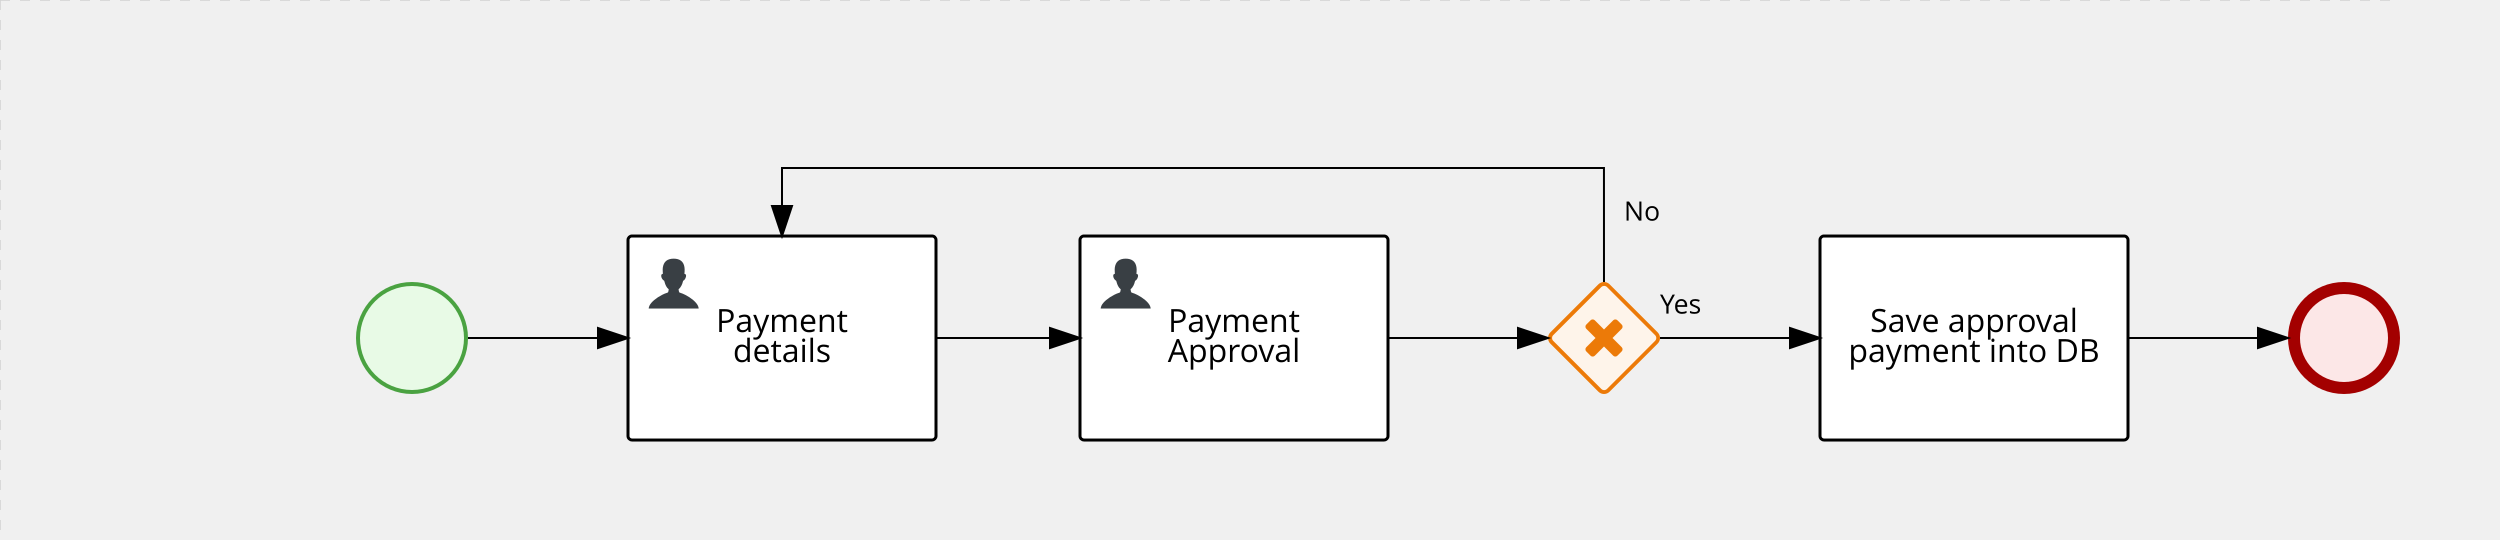
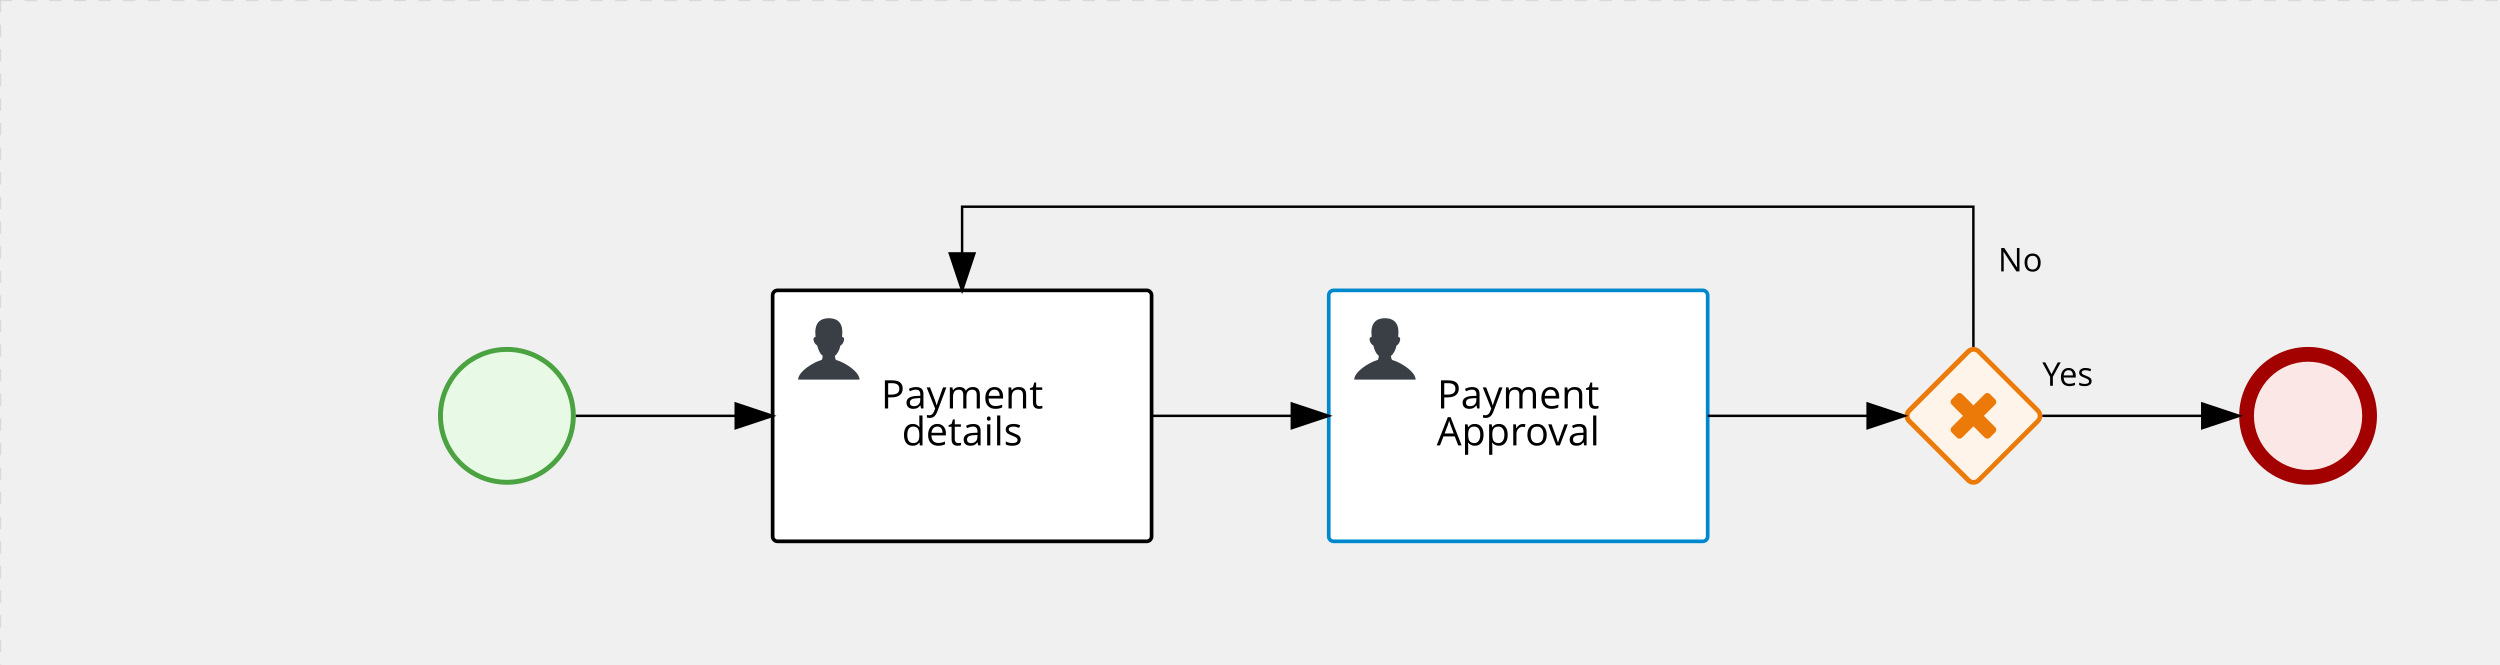
- <svg xmlns="http://www.w3.org/2000/svg" version="1.1" width="1250" height="270" viewBox="0 0 1250 270">
+ <svg xmlns="http://www.w3.org/2000/svg" version="1.1" width="1016" height="270" viewBox="0 0 1016 270">
  <defs />
  <g transform="matrix(1,0,0,1,0,0)">
    <g>
      <g>
        <g>
          <path fill="none" stroke="#d3d3d3" paint-order="fill stroke markers" d=" M 0 0 L 1200 0" stroke-miterlimit="10" stroke-opacity="0.8" stroke-dasharray="5" />
        </g>
        <g>
          <path fill="none" stroke="#d3d3d3" paint-order="fill stroke markers" d=" M 0 0 L 0 800" stroke-miterlimit="10" stroke-opacity="0.8" stroke-dasharray="5" />
        </g>
+       </g>
+       <g id="_FCB43A53-4889-48BF-9B65-2A32B154E21C" bpmn2nodeid="_FCB43A53-4889-48BF-9B65-2A32B154E21C" transform="matrix(1,0,0,1,774,141)">
+         <g>
+           <path fill="none" stroke="none" />
+         </g>
+         <g transform="matrix(0.125,0,0,0.125,0,0)">
+           <g transform="matrix(1,0,0,1,0,0)">
+             <path fill="#fef4ea" stroke="none" id="_FCB43A53-4889-48BF-9B65-2A32B154E21C?shapeType=BACKGROUND" paint-order="stroke fill markers" d=" M 0 0 M 224.4 4.3 C 216.4 4.3 208.4 7.3 202.3 13.4 L 13.5 202.2 C 1.3 214.4 1.3 234.2 13.5 246.4 L 202.2 435.1 C 208.3 441.2 216.4 444.2 224.3 444.2 C 232.2 444.2 240.3 441.2 246.4 435.1 L 435.1 246.4 C 447.3 234.2 447.3 214.4 435.1 202.2 L 246.5 13.4 C 240.4 7.3 232.4 4.3 224.4 4.3 L 224.4 4.3 Z" />
+           </g>
+           <g>
+             <g transform="matrix(1,0,0,1,0,0)">
+               <g transform="matrix(1,0,0,1,0,0)">
+                 <path fill="#ec7a08" stroke="none" id="_FCB43A53-4889-48BF-9B65-2A32B154E21C?shapeType=BORDER&amp;renderType=FILL" paint-order="stroke fill markers" d=" M 0 0 M 20.8 212.7 L 213.3 20.2 C 219.6 13.9 229.7 13.9 235.9 20.2 L 428.4 212.7 C 434.7 219 434.7 229.1 428.4 235.3 L 235.9 427.8 C 229.6 434.1 219.5 434.1 213.3 427.8 L 20.8 235.3 C 14.5 229.1 14.5 218.9 20.8 212.7 L 20.8 212.7 Z M 0 0 M 0 224 C 0 232.1 3.1 240.3 9.3 246.5 L 201.5 438.7 C 213.9 451.1 234.1 451.1 246.5 438.7 L 438.7 246.5 C 444.9 240.3 448 232.1 448 224 C 448 215.9 444.9 207.7 438.7 201.5 L 246.5 9.3 C 234.1 -3.1 213.9 -3.1 201.5 9.3 L 9.3 201.5 C 3.1 207.7 0 215.9 0 224 L 0 224 Z" />
+               </g>
+             </g>
+           </g>
+           <g>
+             <g transform="matrix(1,0,0,1,0,0)">
+               <g transform="matrix(1,0,0,1,0,0)">
+                 <path fill="#ec7a08" stroke="none" id="_FCB43A53-4889-48BF-9B65-2A32B154E21C_exclusive" paint-order="stroke fill markers" d=" M 0 0 M 298.2 269.2 C 298.2 272.6 297.1 275.3 294.7 277.7 L 277.7 294.7 C 275.3 297.1 272.6 298.2 269.2 298.2 C 265.8 298.2 263.1 297.1 260.7 294.7 L 224 258 L 187.2 294.8 C 184.8 297.2 182.1 298.3 178.7 298.3 C 175.3 298.3 172.6 297.2 170.2 294.8 L 153.2 277.8 C 150.8 275.4 149.7 272.7 149.7 269.3 C 149.7 265.9 150.8 263.2 153.2 260.8 L 190 224 L 153.2 187.2 C 150.8 184.8 149.7 182 149.7 178.7 C 149.7 175.3 150.8 172.5 153.2 170.2 L 170.2 153.2 C 172.6 150.8 175.3 149.7 178.7 149.7 C 182.1 149.7 184.8 150.8 187.2 153.2 L 224 190 L 260.8 153.2 C 263.2 150.8 265.9 149.7 269.3 149.7 C 272.7 149.7 275.4 150.8 277.8 153.2 L 294.8 170.2 C 297.2 172.5 298.3 175.3 298.3 178.7 C 298.3 182 297.2 184.8 294.8 187.2 L 258 224 L 294.8 260.8 C 297.1 263.1 298.2 265.9 298.2 269.2 Z" />
+               </g>
+             </g>
+           </g>
+         </g>
+         <g transform="matrix(1,0,0,1,28,61)" />
      </g>
      <g id="_AECE9406-AC56-4624-BD6E-B9AA45BDD2D2" bpmn2nodeid="_AECE9406-AC56-4624-BD6E-B9AA45BDD2D2" transform="matrix(1,0,0,1,178,141)">
        <g>
          <path fill="none" stroke="none" />
        </g>
        <g transform="matrix(0.125,0,0,0.125,0,0)">
          <g transform="matrix(1,0,0,1,0,0)">
            <path fill="#e8fae6" stroke="none" id="_AECE9406-AC56-4624-BD6E-B9AA45BDD2D2?shapeType=BACKGROUND" paint-order="stroke fill markers" d=" M 0 0 M 444 224 C 444 263.9 434.2 300.8 414.4 334.5 C 394.7 368.2 368 394.9 334.4 414.5 C 300.8 434.1 263.9 444 224 444 C 184.1 444 147.2 434.2 113.5 414.4 C 79.8 394.7 53.1 368 33.5 334.4 C 13.9 300.8 4 263.9 4 224 C 4 184.1 13.8 147.2 33.6 113.5 C 53.4 79.8 80.1 53.1 113.6 33.5 C 147.1 13.9 184.1 4 224 4 C 263.9 4 300.8 13.8 334.5 33.6 C 368.2 53.4 394.9 80.1 414.5 113.6 C 434.1 147.1 444 184.1 444 224 Z" />
          </g>
          <g>
            <g transform="matrix(1,0,0,1,0,0)">
              <g transform="matrix(1,0,0,1,0,0)">
-                 <path fill="rgb(74,162,65)" stroke="none" id="_AECE9406-AC56-4624-BD6E-B9AA45BDD2D2?shapeType=BORDER&amp;renderType=FILL" paint-order="stroke fill markers" d=" M 0 0 M 224 0 C 100.3 0 0 100.3 0 224 C 0 347.7 100.3 448 224 448 C 347.7 448 448 347.7 448 224 C 448 100.3 347.7 0 224 0 Z M 0 0 M 224 432 C 109.1 432 16 338.9 16 224 C 16 109.1 109.1 16 224 16 C 338.9 16 432 109.1 432 224 C 432 338.9 338.9 432 224 432 Z" />
+                 <path fill="#4aa241" stroke="none" id="_AECE9406-AC56-4624-BD6E-B9AA45BDD2D2?shapeType=BORDER&amp;renderType=FILL" paint-order="stroke fill markers" d=" M 0 0 M 224 0 C 100.3 0 0 100.3 0 224 C 0 347.7 100.3 448 224 448 C 347.7 448 448 347.7 448 224 C 448 100.3 347.7 0 224 0 Z M 0 0 M 224 432 C 109.1 432 16 338.9 16 224 C 16 109.1 109.1 16 224 16 C 338.9 16 432 109.1 432 224 C 432 338.9 338.9 432 224 432 Z" />
              </g>
            </g>
          </g>
        </g>
        <g transform="matrix(1,0,0,1,28,61)" />
      </g>
-       <g transform="matrix(1,0,0,1,178,141)" />
      <g id="_23EB233E-288B-4ABD-B3F2-9940B74F2F49" bpmn2nodeid="_23EB233E-288B-4ABD-B3F2-9940B74F2F49" transform="matrix(1,0,0,1,314,118)">
        <g>
          <path fill="none" stroke="none" />
        </g>
        <g transform="matrix(1,0,0,1,0,0)">
          <path fill="#ffffff" stroke="none" id="_23EB233E-288B-4ABD-B3F2-9940B74F2F49?shapeType=BACKGROUND" paint-order="stroke fill markers" d=" M 2 0 L 152 0 L 152 0 A 2 2 0 0 1 154 2 L 154 100 L 154 100 A 2 2 0 0 1 152 102 L 2 102 L 2 102 A 2 2 0 0 1 0 100 L 0 2 L 0 2 A 2 2 0 0 1 2 0 Z" />
        </g>
        <g transform="matrix(1,0,0,1,0,0)">
-           <path fill="none" stroke="rgb(0,0,0)" id="_23EB233E-288B-4ABD-B3F2-9940B74F2F49?shapeType=BORDER&amp;renderType=STROKE" paint-order="fill stroke markers" d=" M 2 0 L 152 0 L 152 0 A 2 2 0 0 1 154 2 L 154 100 L 154 100 A 2 2 0 0 1 152 102 L 2 102 L 2 102 A 2 2 0 0 1 0 100 L 0 2 L 0 2 A 2 2 0 0 1 2 0 Z" stroke-miterlimit="10" stroke-width="1.5" stroke-dasharray="" />
+           <path fill="none" stroke="#000000" id="_23EB233E-288B-4ABD-B3F2-9940B74F2F49?shapeType=BORDER&amp;renderType=STROKE" paint-order="fill stroke markers" d=" M 2 0 L 152 0 L 152 0 A 2 2 0 0 1 154 2 L 154 100 L 154 100 A 2 2 0 0 1 152 102 L 2 102 L 2 102 A 2 2 0 0 1 0 100 L 0 2 L 0 2 A 2 2 0 0 1 2 0 Z" stroke-miterlimit="10" stroke-width="1.5" stroke-dasharray="" />
        </g>
        <g>
          <g transform="matrix(0.06,0,0,0.06,9.4,9.4)">
            <g transform="matrix(1,0,0,1,0,0)">
              <path fill="#393f44" stroke="none" id="_23EB233E-288B-4ABD-B3F2-9940B74F2F49_task__RvU5__iZSm" paint-order="stroke fill markers" d=" M 0 0 M 16 445.21 C 16 440.869 18.784 431.129 22.001 424.217 C 35.768 394.64 77.283 359.28 129 333.084 C 144.516 325.224 157.347 319.964 167.807 317.174 C 171.932 316.074 175.729 314.414 176.525 313.363 C 178.894 310.234 180.914 302.908 181.727 294.5 L 182.5 286.5 L 178.507 283.455 C 166.303 274.146 154.284 251.678 148.04 226.5 C 145.611 216.707 145.056 215.462 142.984 215.158 C 141.703 214.97 138.083 212.243 134.939 209.099 C 123.233 197.393 116.891 177.376 121.44 166.49 C 123.002 162.751 128.155 159.01 131.75 159.004 C 134.448 159 134.471 158.603 132.914 138.788 C 130.927 113.496 134.279 92.265 143.132 74.076 C 152.232 55.38 167.569 42.882 189.049 36.66 C 210.203 30.532 237.797 30.532 258.951 36.66 C 300.042 48.563 318.958 83.806 314.955 141 C 314.32 150.075 313.624 157.788 313.409 158.14 C 313.194 158.493 314.575 159.073 316.479 159.43 C 328.929 161.766 330.986 177.018 321.496 196.621 C 316.903 206.109 309.357 214.508 304.817 215.185 C 303.023 215.453 302.293 217.146 299.943 226.5 C 296.659 239.567 294.474 245.305 287.948 257.995 C 282.491 268.606 273.035 281.109 268.108 284.229 L 264.871 286.278 L 265.518 292.889 C 266.345 301.33 268.639 309.871 270.877 312.837 C 272.067 314.415 275.002 315.79 280.063 317.139 C 291.069 320.075 303.617 325.274 321 334.102 C 369.815 358.891 410.848 393.758 425.032 422.5 C 429.07 430.682 432 440.232 432 445.21 L 432 448 L 224 448 L 16 448 L 16 445.21 Z" />
            </g>
          </g>
        </g>
        <g transform="matrix(1,0,0,1,4.04,13.68)">
          <g transform="matrix(0.04,0,0,0.04,63.36,69.12)">
            <g transform="matrix(1,0,0,1,0,0)">
              <path fill="none" stroke="none" />
            </g>
            <g transform="matrix(1,0,0,1,0,0)">
              <path fill="none" stroke="none" />
            </g>
          </g>
        </g>
        <g transform="matrix(1,0,0,1,41.96094,36)">
          <text fill="#000000" stroke="none" font-family="Open Sans" font-size="12pt" font-style="normal" font-weight="normal" text-decoration="normal" x="35.039" y="12" text-anchor="middle" dominant-baseline="alphabetic">Payment </text>
          <text fill="#000000" stroke="none" font-family="Open Sans" font-size="12pt" font-style="normal" font-weight="normal" text-decoration="normal" x="35.039" y="27" text-anchor="middle" dominant-baseline="alphabetic">  details   </text>
        </g>
      </g>
-       <g id="_C4C3F9D6-8EB9-4116-B6B2-7900821EE25E" bpmn2nodeid="_C4C3F9D6-8EB9-4116-B6B2-7900821EE25E">
-         <g>
-           <path fill="none" stroke="#000000" paint-order="fill stroke markers" d=" M 234 169 L 299 169" stroke-miterlimit="10" stroke-dasharray="" />
-         </g>
-         <g transform="matrix(1,0,0,1,234,169)" />
-         <g transform="matrix(6.123233995736766e-17,1,-1,6.123233995736766e-17,314,164)">
-           <path fill="#000000" stroke="#000000" paint-order="fill stroke markers" d=" M 10 15 L 0 15 L 5 0 Z" stroke-miterlimit="10" stroke-dasharray="" />
-         </g>
-         <g transform="matrix(1,0,0,1,234,159)" />
-       </g>
-       <g id="_F59F3116-A7EF-417E-94E4-DE8128893B2F" bpmn2nodeid="_F59F3116-A7EF-417E-94E4-DE8128893B2F" transform="matrix(1,0,0,1,910,118)">
-         <g>
-           <path fill="none" stroke="none" />
-         </g>
-         <g transform="matrix(1,0,0,1,0,0)">
-           <path fill="#ffffff" stroke="none" id="_F59F3116-A7EF-417E-94E4-DE8128893B2F?shapeType=BACKGROUND" paint-order="stroke fill markers" d=" M 2 0 L 152 0 L 152 0 A 2 2 0 0 1 154 2 L 154 100 L 154 100 A 2 2 0 0 1 152 102 L 2 102 L 2 102 A 2 2 0 0 1 0 100 L 0 2 L 0 2 A 2 2 0 0 1 2 0 Z" />
-         </g>
-         <g transform="matrix(1,0,0,1,0,0)">
-           <path fill="none" stroke="rgb(0,0,0)" id="_F59F3116-A7EF-417E-94E4-DE8128893B2F?shapeType=BORDER&amp;renderType=STROKE" paint-order="fill stroke markers" d=" M 2 0 L 152 0 L 152 0 A 2 2 0 0 1 154 2 L 154 100 L 154 100 A 2 2 0 0 1 152 102 L 2 102 L 2 102 A 2 2 0 0 1 0 100 L 0 2 L 0 2 A 2 2 0 0 1 2 0 Z" stroke-miterlimit="10" stroke-width="1.5" stroke-dasharray="" />
-         </g>
-         <g transform="matrix(1,0,0,1,14.19141,36)">
-           <text fill="#000000" stroke="none" font-family="Open Sans" font-size="12pt" font-style="normal" font-weight="normal" text-decoration="normal" x="62.809" y="12" text-anchor="middle" dominant-baseline="alphabetic">  Save approval   </text>
-           <text fill="#000000" stroke="none" font-family="Open Sans" font-size="12pt" font-style="normal" font-weight="normal" text-decoration="normal" x="62.809" y="27" text-anchor="middle" dominant-baseline="alphabetic">payment into DB</text>
-         </g>
-       </g>
-       <g transform="matrix(1,0,0,1,910,118)" />
-       <g id="_FCB43A53-4889-48BF-9B65-2A32B154E21C" bpmn2nodeid="_FCB43A53-4889-48BF-9B65-2A32B154E21C" transform="matrix(1,0,0,1,774,141)">
-         <g>
-           <path fill="none" stroke="none" />
-         </g>
-         <g transform="matrix(0.125,0,0,0.125,0,0)">
-           <g transform="matrix(1,0,0,1,0,0)">
-             <path fill="#fef4ea" stroke="none" id="_FCB43A53-4889-48BF-9B65-2A32B154E21C?shapeType=BACKGROUND" paint-order="stroke fill markers" d=" M 0 0 M 224.4 4.3 C 216.4 4.3 208.4 7.3 202.3 13.4 L 13.5 202.2 C 1.3 214.4 1.3 234.2 13.5 246.4 L 202.2 435.1 C 208.3 441.2 216.4 444.2 224.3 444.2 C 232.2 444.2 240.3 441.2 246.4 435.1 L 435.1 246.4 C 447.3 234.2 447.3 214.4 435.1 202.2 L 246.5 13.4 C 240.4 7.3 232.4 4.3 224.4 4.3 L 224.4 4.3 Z" />
-           </g>
-           <g>
-             <g transform="matrix(1,0,0,1,0,0)">
-               <g transform="matrix(1,0,0,1,0,0)">
-                 <path fill="rgb(236,122,8)" stroke="none" id="_FCB43A53-4889-48BF-9B65-2A32B154E21C?shapeType=BORDER&amp;renderType=FILL" paint-order="stroke fill markers" d=" M 0 0 M 20.8 212.7 L 213.3 20.2 C 219.6 13.9 229.7 13.9 235.9 20.2 L 428.4 212.7 C 434.7 219 434.7 229.1 428.4 235.3 L 235.9 427.8 C 229.6 434.1 219.5 434.1 213.3 427.8 L 20.8 235.3 C 14.5 229.1 14.5 218.9 20.8 212.7 L 20.8 212.7 Z M 0 0 M 0 224 C 0 232.1 3.1 240.3 9.3 246.5 L 201.5 438.7 C 213.9 451.1 234.1 451.1 246.5 438.7 L 438.7 246.5 C 444.9 240.3 448 232.1 448 224 C 448 215.9 444.9 207.7 438.7 201.5 L 246.5 9.3 C 234.1 -3.1 213.9 -3.1 201.5 9.3 L 9.3 201.5 C 3.1 207.7 0 215.9 0 224 L 0 224 Z" />
-               </g>
-             </g>
-           </g>
-           <g>
-             <g transform="matrix(1,0,0,1,0,0)">
-               <g transform="matrix(1,0,0,1,0,0)">
-                 <path fill="#ec7a08" stroke="none" id="_FCB43A53-4889-48BF-9B65-2A32B154E21C_exclusive" paint-order="stroke fill markers" d=" M 0 0 M 298.2 269.2 C 298.2 272.6 297.1 275.3 294.7 277.7 L 277.7 294.7 C 275.3 297.1 272.6 298.2 269.2 298.2 C 265.8 298.2 263.1 297.1 260.7 294.7 L 224 258 L 187.2 294.8 C 184.8 297.2 182.1 298.3 178.7 298.3 C 175.3 298.3 172.6 297.2 170.2 294.8 L 153.2 277.8 C 150.8 275.4 149.7 272.7 149.7 269.3 C 149.7 265.9 150.8 263.2 153.2 260.8 L 190 224 L 153.2 187.2 C 150.8 184.8 149.7 182 149.7 178.7 C 149.7 175.3 150.8 172.5 153.2 170.2 L 170.2 153.2 C 172.6 150.8 175.3 149.7 178.7 149.7 C 182.1 149.7 184.8 150.8 187.2 153.2 L 224 190 L 260.8 153.2 C 263.2 150.8 265.9 149.7 269.3 149.7 C 272.7 149.7 275.4 150.8 277.8 153.2 L 294.8 170.2 C 297.2 172.5 298.3 175.3 298.3 178.7 C 298.3 182 297.2 184.8 294.8 187.2 L 258 224 L 294.8 260.8 C 297.1 263.1 298.2 265.9 298.2 269.2 Z" />
-               </g>
-             </g>
-           </g>
-         </g>
-         <g transform="matrix(1,0,0,1,28,61)" />
-       </g>
-       <g id="_7CA2A02C-6BC4-4192-8034-71D35B816C04" bpmn2nodeid="_7CA2A02C-6BC4-4192-8034-71D35B816C04">
-         <g>
-           <path fill="none" stroke="rgb(0,0,0)" paint-order="fill stroke markers" d=" M 830 169 L 895 169" stroke-miterlimit="10" stroke-dasharray="" />
-         </g>
-         <g transform="matrix(1,0,0,1,830,169)" />
-         <g transform="matrix(6.123233995736766e-17,1,-1,6.123233995736766e-17,910,164)">
-           <path fill="rgb(0,0,0)" stroke="rgb(0,0,0)" paint-order="fill stroke markers" d=" M 10 15 L 0 15 L 5 0 Z" stroke-miterlimit="10" stroke-dasharray="" />
-         </g>
-         <g transform="matrix(1,0,0,1,830,148)">
-           <text fill="#000000" stroke="none" font-family="Open Sans" font-size="10pt" font-style="normal" font-weight="normal" text-decoration="normal" x="0" y="8.8" text-anchor="start" dominant-baseline="alphabetic">Yes                 </text>
-         </g>
-       </g>
-       <g transform="matrix(1,0,0,1,774,141)" />
-       <g id="_7385E5E6-44ED-45EC-9B7B-299067BC6C69" bpmn2nodeid="_7385E5E6-44ED-45EC-9B7B-299067BC6C69">
-         <g>
-           <path fill="none" stroke="rgb(0,0,0)" paint-order="fill stroke markers" d=" M 801.992 141 L 801.977 84 L 391 84 L 391 103" stroke-miterlimit="10" stroke-dasharray="" />
-         </g>
-         <g transform="matrix(1,0,0,1,801.9923,141)" />
-         <g transform="matrix(-1,1.2246467991473532e-16,-1.2246467991473532e-16,-1,396,118)">
-           <path fill="rgb(0,0,0)" stroke="rgb(0,0,0)" paint-order="fill stroke markers" d=" M 10 15 L 0 15 L 5 0 Z" stroke-miterlimit="10" stroke-dasharray="" />
-         </g>
-         <g transform="matrix(1,0,0,1,811.9767,101.4973)">
-           <text fill="#000000" stroke="none" font-family="Open Sans" font-size="10pt" font-style="normal" font-weight="normal" text-decoration="normal" x="0" y="8.8" text-anchor="start" dominant-baseline="alphabetic">No           </text>
-         </g>
-       </g>
-       <g id="_AB4E03E8-E823-4FD6-A193-E68F3BD4E2AB" bpmn2nodeid="_AB4E03E8-E823-4FD6-A193-E68F3BD4E2AB" transform="matrix(1,0,0,1,1144,141)">
-         <g>
-           <path fill="none" stroke="none" />
-         </g>
-         <g transform="matrix(0.125,0,0,0.125,0,0)">
-           <g transform="matrix(1,0,0,1,0,0)">
-             <path fill="#fce7e7" stroke="none" id="_AB4E03E8-E823-4FD6-A193-E68F3BD4E2AB?shapeType=BACKGROUND" paint-order="stroke fill markers" d=" M 0 0 M 444 224 C 444 263.9 434.2 300.8 414.4 334.5 C 394.7 368.2 368 394.9 334.4 414.5 C 300.8 434.1 263.9 444 224 444 C 184.1 444 147.2 434.2 113.5 414.4 C 79.8 394.7 53.1 368 33.5 334.4 C 13.9 300.8 4 263.9 4 224 C 4 184.1 13.8 147.2 33.6 113.5 C 53.4 79.8 80.1 53.1 113.6 33.5 C 147.1 13.9 184.1 4 224 4 C 263.9 4 300.8 13.8 334.5 33.6 C 368.2 53.4 394.9 80.1 414.5 113.6 C 434.1 147.1 444 184.1 444 224 Z" />
-           </g>
-           <g>
-             <g transform="matrix(1,0,0,1,0,0)">
-               <g transform="matrix(1,0,0,1,0,0)">
-                 <path fill="rgb(163,0,0)" stroke="none" id="_AB4E03E8-E823-4FD6-A193-E68F3BD4E2AB?shapeType=BORDER&amp;renderType=FILL" paint-order="stroke fill markers" d=" M 0 0 M 224 0 C 100.3 0 0 100.3 0 224 C 0 347.7 100.3 448 224 448 C 347.7 448 448 347.7 448 224 C 448 100.3 347.7 0 224 0 Z M 0 0 M 224 400 C 126.8 400 48 321.2 48 224 C 48 126.8 126.8 48 224 48 C 321.2 48 400 126.8 400 224 C 400 321.2 321.2 400 224 400 Z" />
-               </g>
-             </g>
-           </g>
-         </g>
-         <g transform="matrix(1,0,0,1,28,61)" />
-       </g>
-       <g id="_102F7280-BD90-4396-A535-A1ED3B58905E" bpmn2nodeid="_102F7280-BD90-4396-A535-A1ED3B58905E">
-         <g>
-           <path fill="none" stroke="#000000" paint-order="fill stroke markers" d=" M 1064 169 L 1129 169" stroke-miterlimit="10" stroke-dasharray="" />
-         </g>
-         <g transform="matrix(1,0,0,1,1064,169)" />
-         <g transform="matrix(6.123233995736766e-17,1,-1,6.123233995736766e-17,1144,164)">
-           <path fill="#000000" stroke="#000000" paint-order="fill stroke markers" d=" M 10 15 L 0 15 L 5 0 Z" stroke-miterlimit="10" stroke-dasharray="" />
-         </g>
-         <g transform="matrix(1,0,0,1,1064,159)" />
-       </g>
-       <g transform="matrix(1,0,0,1,1144,141)" />
-       <g transform="matrix(1,0,0,1,314,118)" />
      <g id="_DE36CBAA-6882-45D3-9310-9BC1B84DFF67" bpmn2nodeid="_DE36CBAA-6882-45D3-9310-9BC1B84DFF67" transform="matrix(1,0,0,1,540,118)">
        <g>
          <path fill="none" stroke="none" />
        </g>
        <g transform="matrix(1,0,0,1,0,0)">
          <path fill="#ffffff" stroke="none" id="_DE36CBAA-6882-45D3-9310-9BC1B84DFF67?shapeType=BACKGROUND" paint-order="stroke fill markers" d=" M 2 0 L 152 0 L 152 0 A 2 2 0 0 1 154 2 L 154 100 L 154 100 A 2 2 0 0 1 152 102 L 2 102 L 2 102 A 2 2 0 0 1 0 100 L 0 2 L 0 2 A 2 2 0 0 1 2 0 Z" />
        </g>
        <g transform="matrix(1,0,0,1,0,0)">
-           <path fill="none" stroke="rgb(0,0,0)" id="_DE36CBAA-6882-45D3-9310-9BC1B84DFF67?shapeType=BORDER&amp;renderType=STROKE" paint-order="fill stroke markers" d=" M 2 0 L 152 0 L 152 0 A 2 2 0 0 1 154 2 L 154 100 L 154 100 A 2 2 0 0 1 152 102 L 2 102 L 2 102 A 2 2 0 0 1 0 100 L 0 2 L 0 2 A 2 2 0 0 1 2 0 Z" stroke-miterlimit="10" stroke-width="1.5" stroke-dasharray="" />
+           <path fill="none" stroke="rgb(0,136,206)" id="_DE36CBAA-6882-45D3-9310-9BC1B84DFF67?shapeType=BORDER&amp;renderType=STROKE" paint-order="fill stroke markers" d=" M 2 0 L 152 0 L 152 0 A 2 2 0 0 1 154 2 L 154 100 L 154 100 A 2 2 0 0 1 152 102 L 2 102 L 2 102 A 2 2 0 0 1 0 100 L 0 2 L 0 2 A 2 2 0 0 1 2 0 Z" stroke-miterlimit="10" stroke-width="1.5" stroke-dasharray="" />
        </g>
        <g>
          <g transform="matrix(0.06,0,0,0.06,9.4,9.4)">
            <g transform="matrix(1,0,0,1,0,0)">
              <path fill="#393f44" stroke="none" id="_DE36CBAA-6882-45D3-9310-9BC1B84DFF67_task__RvU5__iZSm" paint-order="stroke fill markers" d=" M 0 0 M 16 445.21 C 16 440.869 18.784 431.129 22.001 424.217 C 35.768 394.64 77.283 359.28 129 333.084 C 144.516 325.224 157.347 319.964 167.807 317.174 C 171.932 316.074 175.729 314.414 176.525 313.363 C 178.894 310.234 180.914 302.908 181.727 294.5 L 182.5 286.5 L 178.507 283.455 C 166.303 274.146 154.284 251.678 148.04 226.5 C 145.611 216.707 145.056 215.462 142.984 215.158 C 141.703 214.97 138.083 212.243 134.939 209.099 C 123.233 197.393 116.891 177.376 121.44 166.49 C 123.002 162.751 128.155 159.01 131.75 159.004 C 134.448 159 134.471 158.603 132.914 138.788 C 130.927 113.496 134.279 92.265 143.132 74.076 C 152.232 55.38 167.569 42.882 189.049 36.66 C 210.203 30.532 237.797 30.532 258.951 36.66 C 300.042 48.563 318.958 83.806 314.955 141 C 314.32 150.075 313.624 157.788 313.409 158.14 C 313.194 158.493 314.575 159.073 316.479 159.43 C 328.929 161.766 330.986 177.018 321.496 196.621 C 316.903 206.109 309.357 214.508 304.817 215.185 C 303.023 215.453 302.293 217.146 299.943 226.5 C 296.659 239.567 294.474 245.305 287.948 257.995 C 282.491 268.606 273.035 281.109 268.108 284.229 L 264.871 286.278 L 265.518 292.889 C 266.345 301.33 268.639 309.871 270.877 312.837 C 272.067 314.415 275.002 315.79 280.063 317.139 C 291.069 320.075 303.617 325.274 321 334.102 C 369.815 358.891 410.848 393.758 425.032 422.5 C 429.07 430.682 432 440.232 432 445.21 L 432 448 L 224 448 L 16 448 L 16 445.21 Z" />
            </g>
          </g>
        </g>
        <g transform="matrix(1,0,0,1,4.04,13.68)">
          <g transform="matrix(0.04,0,0,0.04,63.36,69.12)">
            <g transform="matrix(1,0,0,1,0,0)">
              <path fill="none" stroke="none" />
            </g>
            <g transform="matrix(1,0,0,1,0,0)">
              <path fill="none" stroke="none" />
            </g>
          </g>
        </g>
        <g transform="matrix(1,0,0,1,41.96094,36)">
          <text fill="#000000" stroke="none" font-family="Open Sans" font-size="12pt" font-style="normal" font-weight="normal" text-decoration="normal" x="35.039" y="12" text-anchor="middle" dominant-baseline="alphabetic">Payment </text>
          <text fill="#000000" stroke="none" font-family="Open Sans" font-size="12pt" font-style="normal" font-weight="normal" text-decoration="normal" x="35.039" y="27" text-anchor="middle" dominant-baseline="alphabetic">Approval </text>
        </g>
      </g>
+       <g id="_C4C3F9D6-8EB9-4116-B6B2-7900821EE25E" bpmn2nodeid="_C4C3F9D6-8EB9-4116-B6B2-7900821EE25E">
+         <g>
+           <path fill="none" stroke="#000000" paint-order="fill stroke markers" d=" M 234 169 L 299 169" stroke-miterlimit="10" stroke-dasharray="" />
+         </g>
+         <g transform="matrix(1,0,0,1,234,169)" />
+         <g transform="matrix(6.123233995736766e-17,1,-1,6.123233995736766e-17,314,164)">
+           <path fill="#000000" stroke="#000000" paint-order="fill stroke markers" d=" M 10 15 L 0 15 L 5 0 Z" stroke-miterlimit="10" stroke-dasharray="" />
+         </g>
+         <g transform="matrix(1,0,0,1,234,159)" />
+       </g>
      <g id="_7BFFE16E-94DF-48CC-AFB4-A9231A0713DA" bpmn2nodeid="_7BFFE16E-94DF-48CC-AFB4-A9231A0713DA">
        <g>
-           <path fill="none" stroke="rgb(0,0,0)" paint-order="fill stroke markers" d=" M 468 169 L 525 169" stroke-miterlimit="10" stroke-dasharray="" />
+           <path fill="none" stroke="#000000" paint-order="fill stroke markers" d=" M 468 169 L 525 169" stroke-miterlimit="10" stroke-dasharray="" />
        </g>
        <g transform="matrix(1,0,0,1,468,169)" />
        <g transform="matrix(6.123233995736766e-17,1,-1,6.123233995736766e-17,540,164)">
-           <path fill="rgb(0,0,0)" stroke="rgb(0,0,0)" paint-order="fill stroke markers" d=" M 10 15 L 0 15 L 5 0 Z" stroke-miterlimit="10" stroke-dasharray="" />
+           <path fill="#000000" stroke="#000000" paint-order="fill stroke markers" d=" M 10 15 L 0 15 L 5 0 Z" stroke-miterlimit="10" stroke-dasharray="" />
        </g>
        <g transform="matrix(1,0,0,1,468,159)" />
      </g>
      <g id="_0706332B-533A-44CF-AC9B-59601411D87E" bpmn2nodeid="_0706332B-533A-44CF-AC9B-59601411D87E">
        <g>
          <path fill="none" stroke="#000000" paint-order="fill stroke markers" d=" M 694 169 L 759 169" stroke-miterlimit="10" stroke-dasharray="" />
        </g>
        <g transform="matrix(1,0,0,1,694,169)" />
        <g transform="matrix(6.123233995736766e-17,1,-1,6.123233995736766e-17,774,164)">
          <path fill="#000000" stroke="#000000" paint-order="fill stroke markers" d=" M 10 15 L 0 15 L 5 0 Z" stroke-miterlimit="10" stroke-dasharray="" />
        </g>
        <g transform="matrix(1,0,0,1,694,159)" />
      </g>
+       <g id="_7385E5E6-44ED-45EC-9B7B-299067BC6C69" bpmn2nodeid="_7385E5E6-44ED-45EC-9B7B-299067BC6C69">
+         <g>
+           <path fill="none" stroke="rgb(0,0,0)" paint-order="fill stroke markers" d=" M 801.992 141 L 801.977 84 L 391 84 L 391 103" stroke-miterlimit="10" stroke-dasharray="" />
+         </g>
+         <g transform="matrix(1,0,0,1,801.9923,141)" />
+         <g transform="matrix(-1,1.2246467991473532e-16,-1.2246467991473532e-16,-1,396,118)">
+           <path fill="rgb(0,0,0)" stroke="rgb(0,0,0)" paint-order="fill stroke markers" d=" M 10 15 L 0 15 L 5 0 Z" stroke-miterlimit="10" stroke-dasharray="" />
+         </g>
+         <g transform="matrix(1,0,0,1,811.9767,101.4973)">
+           <text fill="#000000" stroke="none" font-family="Open Sans" font-size="10pt" font-style="normal" font-weight="normal" text-decoration="normal" x="0" y="8.8" text-anchor="start" dominant-baseline="alphabetic">No           </text>
+         </g>
+       </g>
+       <g transform="matrix(1,0,0,1,774,141)" />
+       <g transform="matrix(1,0,0,1,178,141)" />
+       <g transform="matrix(1,0,0,1,314,118)" />
+       <g id="_AB4E03E8-E823-4FD6-A193-E68F3BD4E2AB" bpmn2nodeid="_AB4E03E8-E823-4FD6-A193-E68F3BD4E2AB" transform="matrix(1,0,0,1,910,141)">
+         <g>
+           <path fill="none" stroke="none" />
+         </g>
+         <g transform="matrix(0.125,0,0,0.125,0,0)">
+           <g transform="matrix(1,0,0,1,0,0)">
+             <path fill="#fce7e7" stroke="none" id="_AB4E03E8-E823-4FD6-A193-E68F3BD4E2AB?shapeType=BACKGROUND" paint-order="stroke fill markers" d=" M 0 0 M 444 224 C 444 263.9 434.2 300.8 414.4 334.5 C 394.7 368.2 368 394.9 334.4 414.5 C 300.8 434.1 263.9 444 224 444 C 184.1 444 147.2 434.2 113.5 414.4 C 79.8 394.7 53.1 368 33.5 334.4 C 13.9 300.8 4 263.9 4 224 C 4 184.1 13.8 147.2 33.6 113.5 C 53.4 79.8 80.1 53.1 113.6 33.5 C 147.1 13.9 184.1 4 224 4 C 263.9 4 300.8 13.8 334.5 33.6 C 368.2 53.4 394.9 80.1 414.5 113.6 C 434.1 147.1 444 184.1 444 224 Z" />
+           </g>
+           <g>
+             <g transform="matrix(1,0,0,1,0,0)">
+               <g transform="matrix(1,0,0,1,0,0)">
+                 <path fill="rgb(163,0,0)" stroke="none" id="_AB4E03E8-E823-4FD6-A193-E68F3BD4E2AB?shapeType=BORDER&amp;renderType=FILL" paint-order="stroke fill markers" d=" M 0 0 M 224 0 C 100.3 0 0 100.3 0 224 C 0 347.7 100.3 448 224 448 C 347.7 448 448 347.7 448 224 C 448 100.3 347.7 0 224 0 Z M 0 0 M 224 400 C 126.8 400 48 321.2 48 224 C 48 126.8 126.8 48 224 48 C 321.2 48 400 126.8 400 224 C 400 321.2 321.2 400 224 400 Z" />
+               </g>
+             </g>
+           </g>
+         </g>
+         <g transform="matrix(1,0,0,1,28,61)" />
+       </g>
+       <g id="_7CA2A02C-6BC4-4192-8034-71D35B816C04" bpmn2nodeid="_7CA2A02C-6BC4-4192-8034-71D35B816C04">
+         <g>
+           <path fill="none" stroke="rgb(0,0,0)" paint-order="fill stroke markers" d=" M 830 169 L 895 169" stroke-miterlimit="10" stroke-dasharray="" />
+         </g>
+         <g transform="matrix(1,0,0,1,830,169)" />
+         <g transform="matrix(6.123233995736766e-17,1,-1,6.123233995736766e-17,910,164)">
+           <path fill="rgb(0,0,0)" stroke="rgb(0,0,0)" paint-order="fill stroke markers" d=" M 10 15 L 0 15 L 5 0 Z" stroke-miterlimit="10" stroke-dasharray="" />
+         </g>
+         <g transform="matrix(1,0,0,1,830,148)">
+           <text fill="#000000" stroke="none" font-family="Open Sans" font-size="10pt" font-style="normal" font-weight="normal" text-decoration="normal" x="0" y="8.8" text-anchor="start" dominant-baseline="alphabetic">Yes                 </text>
+         </g>
+       </g>
+       <g transform="matrix(1,0,0,1,910,141)" />
      <g transform="matrix(1,0,0,1,540,118)" />
    </g>
  </g>
</svg>
